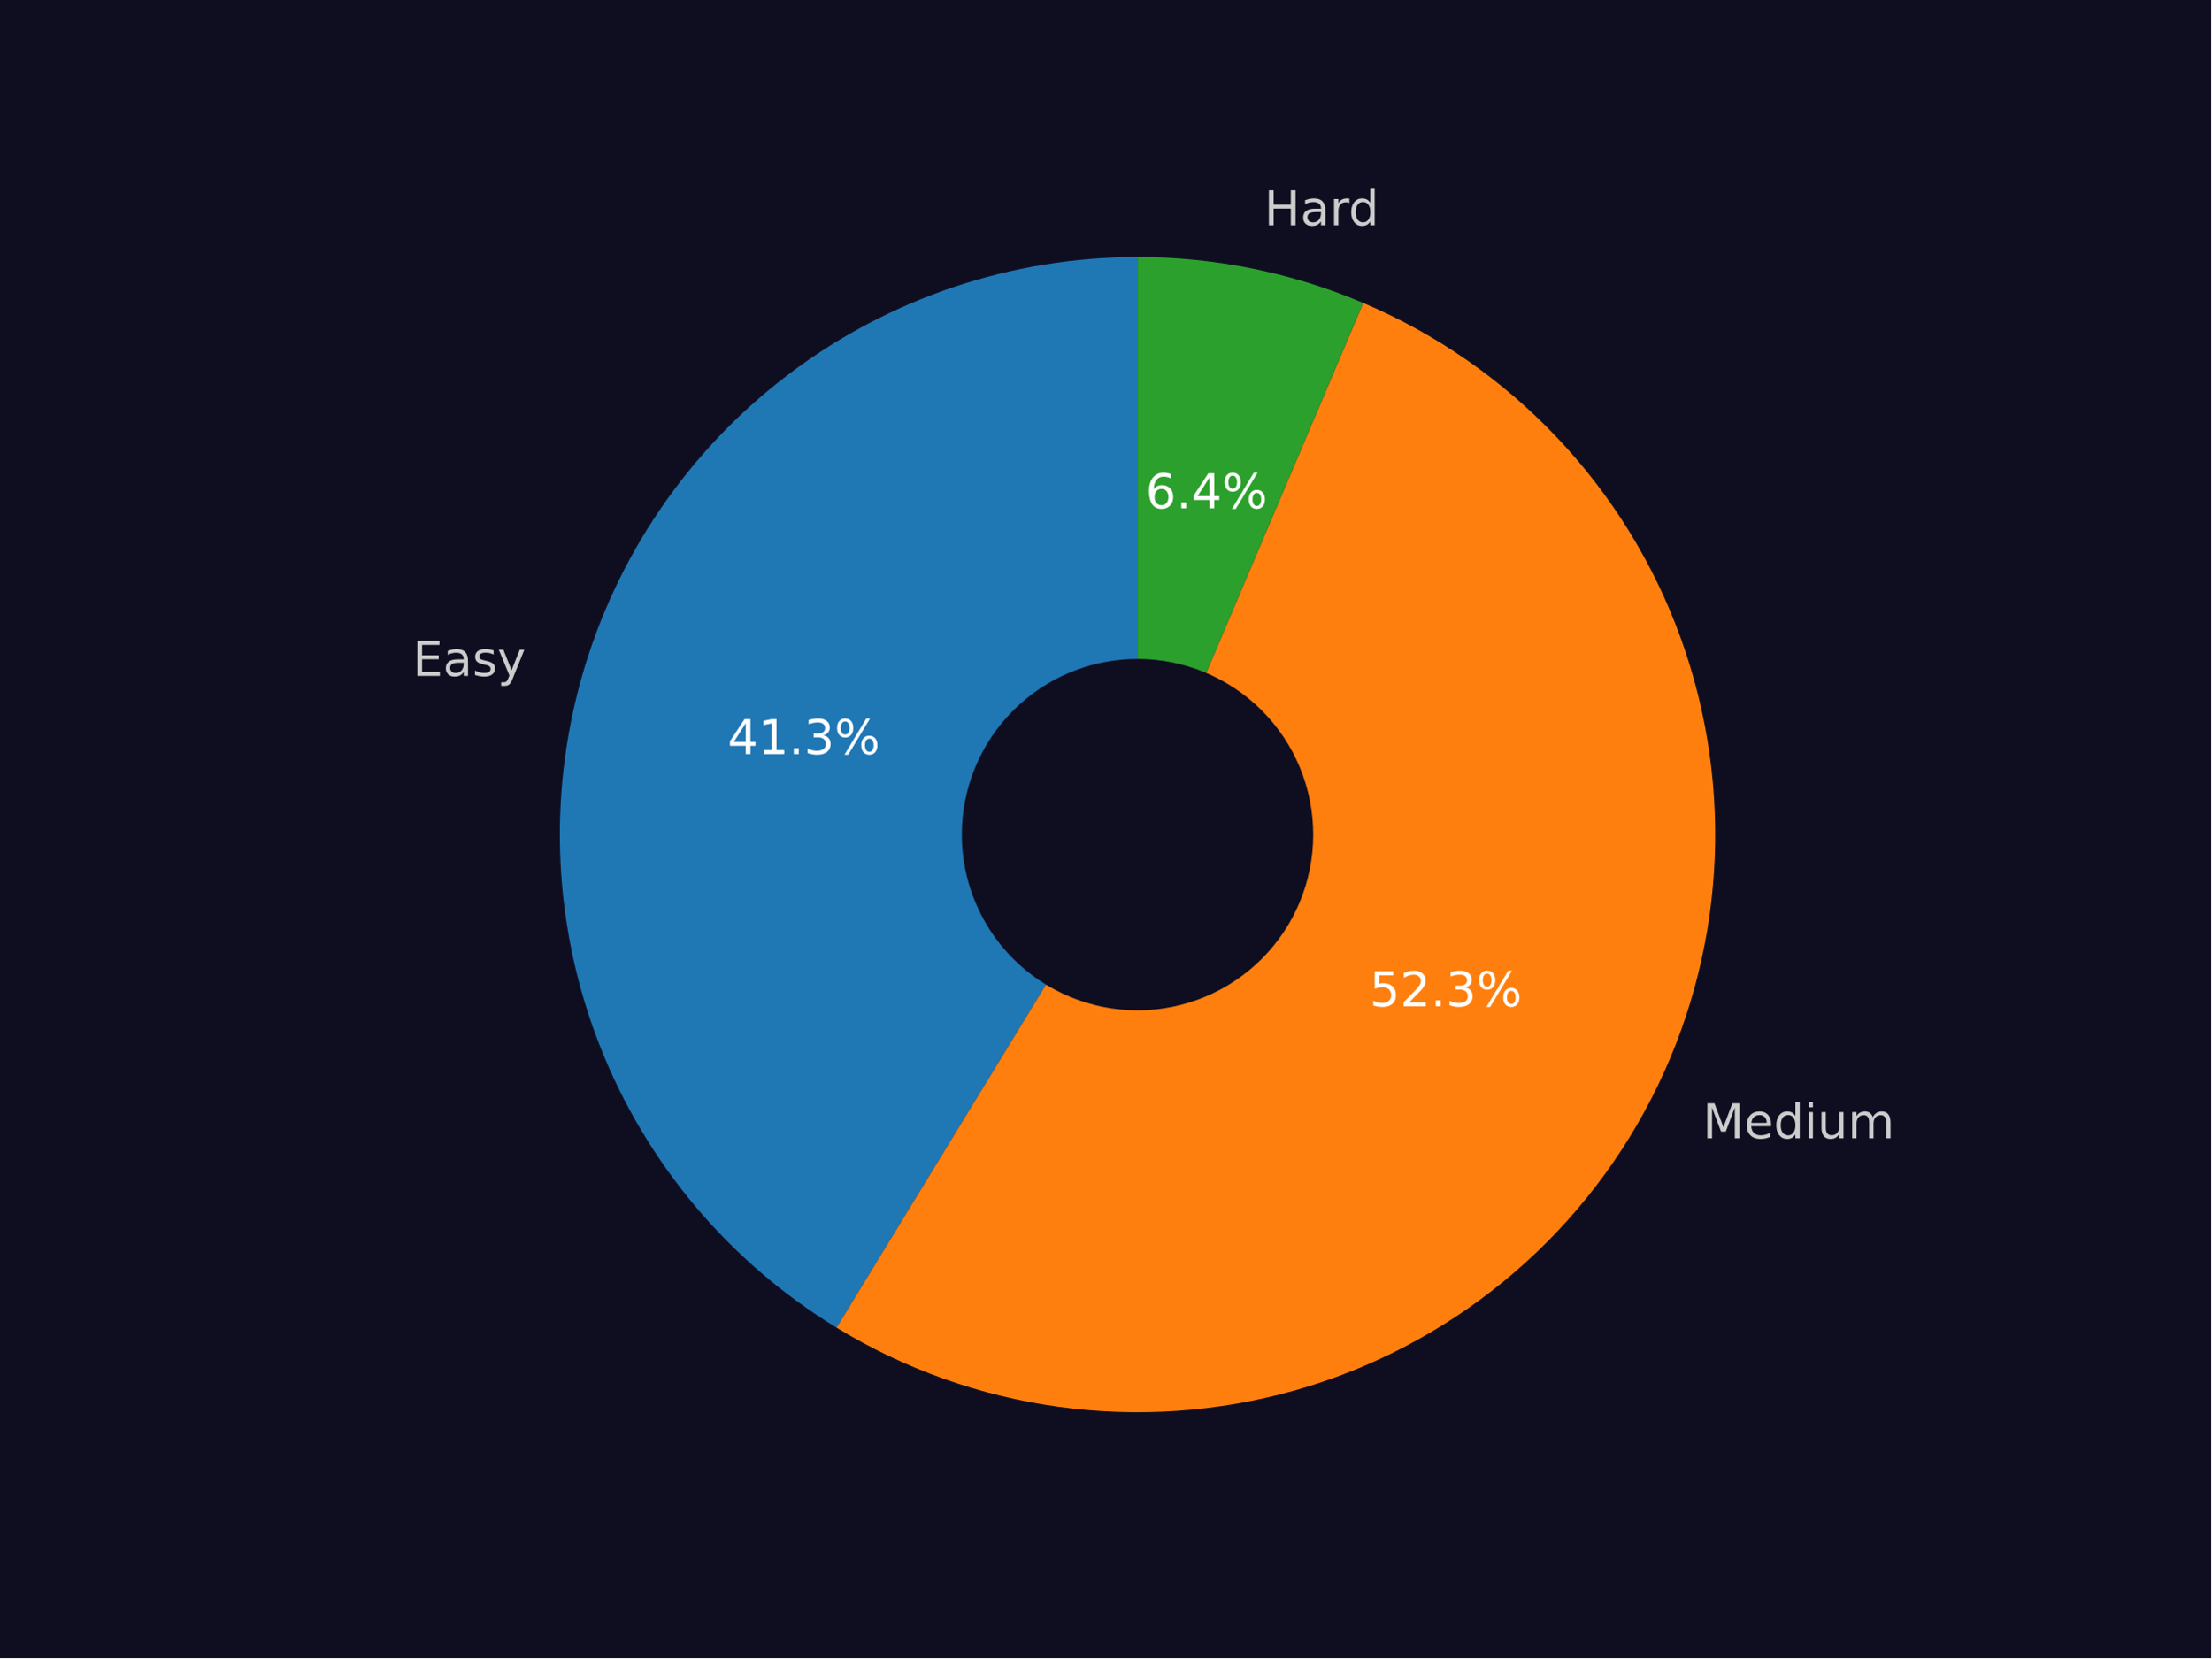
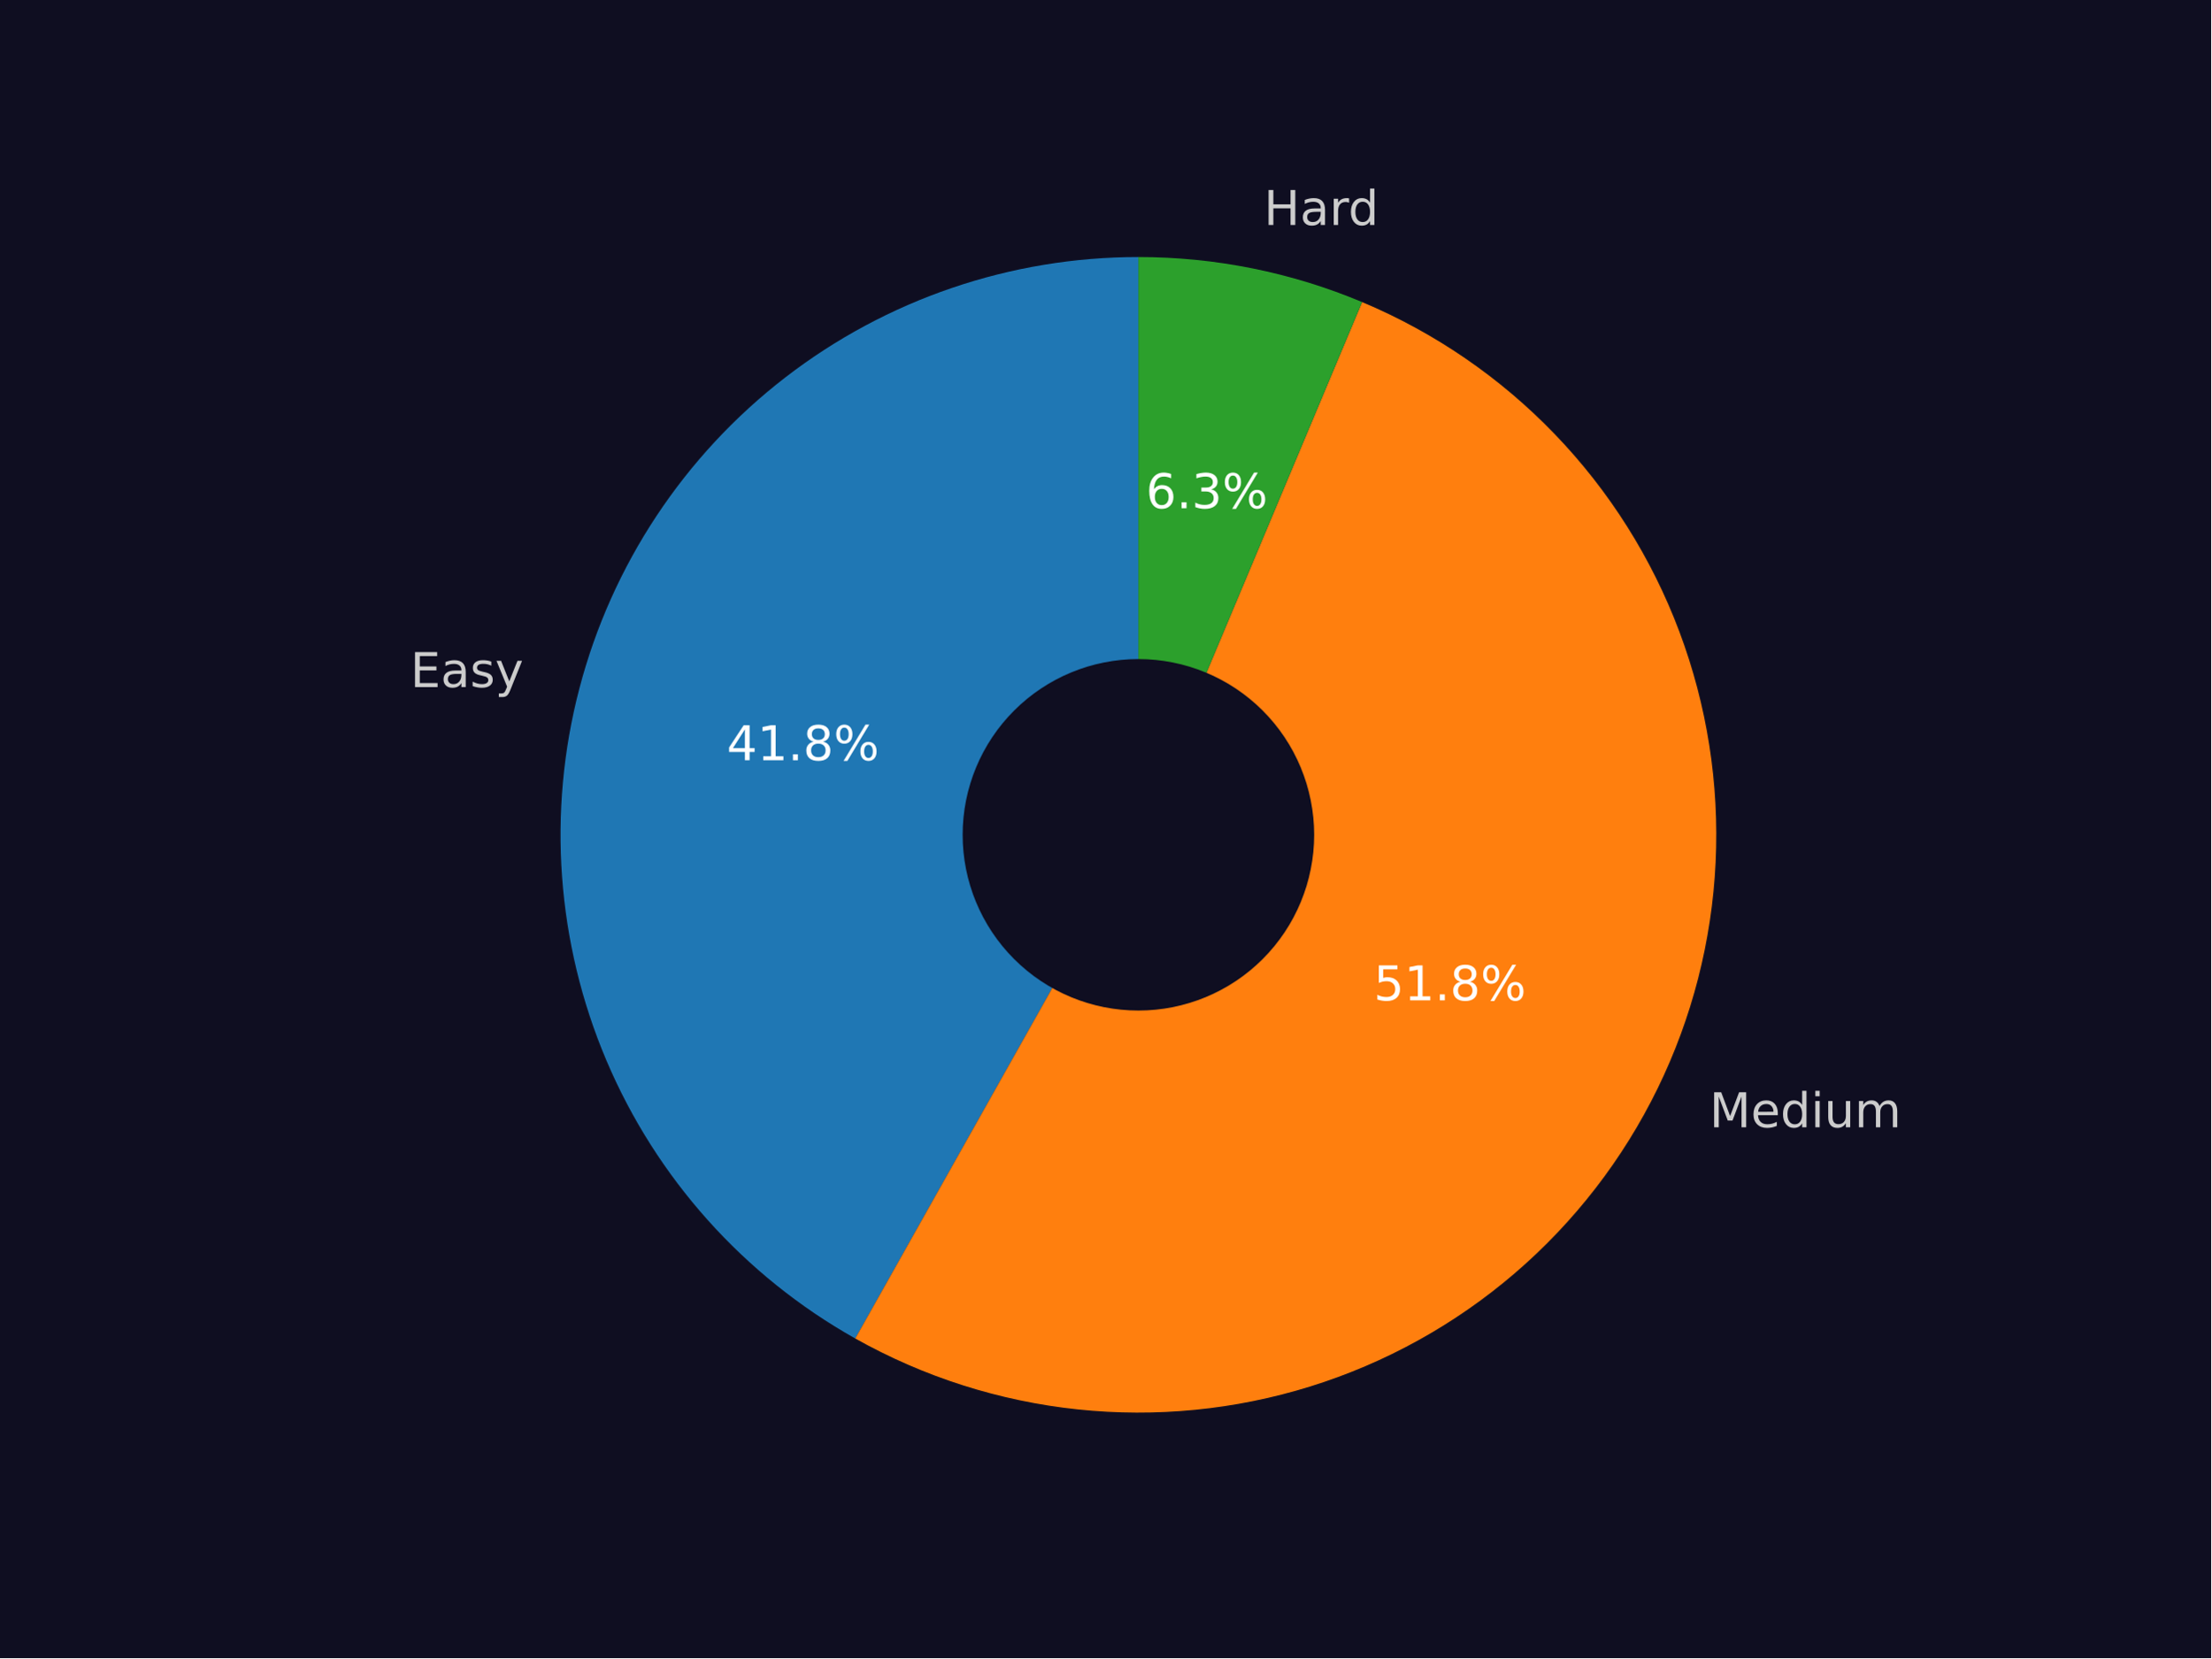
<svg xmlns="http://www.w3.org/2000/svg" xmlns:xlink="http://www.w3.org/1999/xlink" width="460.8pt" height="345.6pt" viewBox="0 0 460.8 345.6" version="1.1">
  <defs>
    <style type="text/css">*{stroke-linejoin: round; stroke-linecap: butt}</style>
  </defs>
  <g id="figure_1">
    <g id="patch_1">
      <path d="M 0 345.6  L 460.8 345.6  L 460.8 0  L 0 0  z " style="fill: #0f0e21" />
    </g>
    <g id="axes_1">
      <g id="patch_2">
-         <path d="M 237.061 53.568  C 210.814 53.568 185.274 62.151 164.355 78.001  C 143.435 93.851 128.261 116.116 121.159 141.383  C 114.056 166.65 115.408 193.559 125.005 217.988  C 134.603 242.416 151.931 263.049 174.333 276.723  L 237.061 173.962  L 237.061 53.568  z " style="fill: #1f77b4" />
+         <path d="M 237.245 53.568  C 210.621 53.568 184.733 62.397 163.657 78.665  C 142.581 94.934 127.483 117.741 120.74 143.497  C 113.997 169.254 115.981 196.533 126.381 221.043  C 136.781 245.552 155.021 265.934 178.229 278.981  L 237.245 174  L 237.245 53.568  z " style="fill: #1f77b4" />
      </g>
      <g id="patch_3">
-         <path d="M 174.333 276.723  C 188.462 285.348 204.219 290.966 220.617 293.227  C 237.015 295.488 253.704 294.343 269.64 289.864  C 285.575 285.384 300.417 277.666 313.235 267.193  C 326.054 256.72 336.576 243.714 344.142 228.992  C 351.708 214.269 356.157 198.143 357.21 181.623  C 358.264 165.104 355.899 148.543 350.264 132.979  C 344.629 117.414 335.845 103.178 324.46 91.161  C 313.076 79.145 299.335 69.604 284.097 63.137  L 237.061 173.962  L 174.333 276.723  z " style="fill: #ff7f0e" />
+         <path d="M 178.229 278.981  C 192.522 287.016 208.305 292.048 224.611 293.768  C 240.917 295.488 257.403 293.86 273.058 288.985  C 288.712 284.109 303.207 276.088 315.652 265.413  C 328.098 254.738 338.233 241.634 345.435 226.905  C 352.638 212.175 356.757 196.129 357.54 179.752  C 358.323 163.374 355.754 147.008 349.989 131.659  C 344.225 116.309 335.386 102.298 324.016 90.485  C 312.645 78.671 298.982 69.304 283.864 62.957  L 237.245 174  L 178.229 278.981  z " style="fill: #ff7f0e" />
      </g>
      <g id="patch_4">
-         <path d="M 284.097 63.137  C 276.677 59.987 268.96 57.591 261.061 55.984  C 253.162 54.378 245.121 53.568 237.061 53.568  L 237.061 173.962  L 284.097 63.137  z " style="fill: #2ca02c" />
+         <path d="M 283.864 62.957  C 276.502 59.866 268.85 57.515 261.023 55.939  C 253.195 54.362 245.23 53.568 237.245 53.568  L 237.245 174  L 283.864 62.957  z " style="fill: #2ca02c" />
      </g>
      <g id="patch_5">
-         <path d="M 237.061 210.08  C 246.639 210.08 255.827 206.274 262.6 199.501  C 269.373 192.728 273.179 183.54 273.179 173.962  C 273.179 164.383 269.373 155.195 262.6 148.422  C 255.827 141.649 246.639 137.844 237.061 137.844  C 227.482 137.844 218.294 141.649 211.521 148.422  C 204.748 155.195 200.942 164.383 200.942 173.962  C 200.942 183.54 204.748 192.728 211.521 199.501  C 218.294 206.274 227.482 210.08 237.061 210.08  z " clip-path="url(#pa8d86eba87)" style="fill: #0f0e21; stroke: #0f0e21; stroke-linejoin: miter" />
+         <path d="M 237.245 210.13  C 246.827 210.13 256.018 206.323 262.793 199.548  C 269.568 192.772 273.375 183.582 273.375 174  C 273.375 164.419 269.568 155.228 262.793 148.453  C 256.018 141.677 246.827 137.871 237.245 137.871  C 227.664 137.871 218.473 141.677 211.698 148.453  C 204.923 155.228 201.116 164.419 201.116 174  C 201.116 183.582 204.923 192.772 211.698 199.548  C 218.473 206.323 227.664 210.13 237.245 210.13  z " clip-path="url(#p7a735eaebf)" style="fill: #0f0e21; stroke: #0f0e21; stroke-linejoin: miter" />
      </g>
      <g id="matplotlib.axis_1" />
      <g id="matplotlib.axis_2" />
      <g id="text_1">
-         <g style="fill: #cccccc" transform="translate(85.99353 140.8841)scale(0.1 -0.1)">
+         <g style="fill: #cccccc" transform="translate(85.51455 143.2066)scale(0.1 -0.1)">
          <defs>
            <path id="DejaVuSans-45" d="M 628 4666  L 3578 4666  L 3578 4134  L 1259 4134  L 1259 2753  L 3481 2753  L 3481 2222  L 1259 2222  L 1259 531  L 3634 531  L 3634 0  L 628 0  L 628 4666  z " transform="scale(0.015625)" />
            <path id="DejaVuSans-61" d="M 2194 1759  Q 1497 1759 1228 1600  Q 959 1441 959 1056  Q 959 750 1161 570  Q 1363 391 1709 391  Q 2188 391 2477 730  Q 2766 1069 2766 1631  L 2766 1759  L 2194 1759  z M 3341 1997  L 3341 0  L 2766 0  L 2766 531  Q 2569 213 2275 61  Q 1981 -91 1556 -91  Q 1019 -91 701 211  Q 384 513 384 1019  Q 384 1609 779 1909  Q 1175 2209 1959 2209  L 2766 2209  L 2766 2266  Q 2766 2663 2505 2880  Q 2244 3097 1772 3097  Q 1472 3097 1187 3025  Q 903 2953 641 2809  L 641 3341  Q 956 3463 1253 3523  Q 1550 3584 1831 3584  Q 2591 3584 2966 3190  Q 3341 2797 3341 1997  z " transform="scale(0.015625)" />
            <path id="DejaVuSans-73" d="M 2834 3397  L 2834 2853  Q 2591 2978 2328 3040  Q 2066 3103 1784 3103  Q 1356 3103 1142 2972  Q 928 2841 928 2578  Q 928 2378 1081 2264  Q 1234 2150 1697 2047  L 1894 2003  Q 2506 1872 2764 1633  Q 3022 1394 3022 966  Q 3022 478 2636 193  Q 2250 -91 1575 -91  Q 1294 -91 989 -36  Q 684 19 347 128  L 347 722  Q 666 556 975 473  Q 1284 391 1588 391  Q 1994 391 2212 530  Q 2431 669 2431 922  Q 2431 1156 2273 1281  Q 2116 1406 1581 1522  L 1381 1569  Q 847 1681 609 1914  Q 372 2147 372 2553  Q 372 3047 722 3315  Q 1072 3584 1716 3584  Q 2034 3584 2315 3537  Q 2597 3491 2834 3397  z " transform="scale(0.015625)" />
            <path id="DejaVuSans-79" d="M 2059 -325  Q 1816 -950 1584 -1140  Q 1353 -1331 966 -1331  L 506 -1331  L 506 -850  L 844 -850  Q 1081 -850 1212 -737  Q 1344 -625 1503 -206  L 1606 56  L 191 3500  L 800 3500  L 1894 763  L 2988 3500  L 3597 3500  L 2059 -325  z " transform="scale(0.015625)" />
          </defs>
          <use xlink:href="#DejaVuSans-45" />
          <use xlink:href="#DejaVuSans-61" x="63.184" />
          <use xlink:href="#DejaVuSans-73" x="124.463" />
          <use xlink:href="#DejaVuSans-79" x="176.562" />
        </g>
      </g>
      <g id="text_2">
-         <g style="fill: #ffffff" transform="translate(151.6359 157.1736)scale(0.1 -0.1)">
+         <g style="fill: #ffffff" transform="translate(151.4586 158.458)scale(0.1 -0.1)">
          <defs>
            <path id="DejaVuSans-34" d="M 2419 4116  L 825 1625  L 2419 1625  L 2419 4116  z M 2253 4666  L 3047 4666  L 3047 1625  L 3713 1625  L 3713 1100  L 3047 1100  L 3047 0  L 2419 0  L 2419 1100  L 313 1100  L 313 1709  L 2253 4666  z " transform="scale(0.015625)" />
            <path id="DejaVuSans-31" d="M 794 531  L 1825 531  L 1825 4091  L 703 3866  L 703 4441  L 1819 4666  L 2450 4666  L 2450 531  L 3481 531  L 3481 0  L 794 0  L 794 531  z " transform="scale(0.015625)" />
            <path id="DejaVuSans-2e" d="M 684 794  L 1344 794  L 1344 0  L 684 0  L 684 794  z " transform="scale(0.015625)" />
-             <path id="DejaVuSans-33" d="M 2597 2516  Q 3050 2419 3304 2112  Q 3559 1806 3559 1356  Q 3559 666 3084 287  Q 2609 -91 1734 -91  Q 1441 -91 1130 -33  Q 819 25 488 141  L 488 750  Q 750 597 1062 519  Q 1375 441 1716 441  Q 2309 441 2620 675  Q 2931 909 2931 1356  Q 2931 1769 2642 2001  Q 2353 2234 1838 2234  L 1294 2234  L 1294 2753  L 1863 2753  Q 2328 2753 2575 2939  Q 2822 3125 2822 3475  Q 2822 3834 2567 4026  Q 2313 4219 1838 4219  Q 1578 4219 1281 4162  Q 984 4106 628 3988  L 628 4550  Q 988 4650 1302 4700  Q 1616 4750 1894 4750  Q 2613 4750 3031 4423  Q 3450 4097 3450 3541  Q 3450 3153 3228 2886  Q 3006 2619 2597 2516  z " transform="scale(0.015625)" />
+             <path id="DejaVuSans-38" d="M 2034 2216  Q 1584 2216 1326 1975  Q 1069 1734 1069 1313  Q 1069 891 1326 650  Q 1584 409 2034 409  Q 2484 409 2743 651  Q 3003 894 3003 1313  Q 3003 1734 2745 1975  Q 2488 2216 2034 2216  z M 1403 2484  Q 997 2584 770 2862  Q 544 3141 544 3541  Q 544 4100 942 4425  Q 1341 4750 2034 4750  Q 2731 4750 3128 4425  Q 3525 4100 3525 3541  Q 3525 3141 3298 2862  Q 3072 2584 2669 2484  Q 3125 2378 3379 2068  Q 3634 1759 3634 1313  Q 3634 634 3220 271  Q 2806 -91 2034 -91  Q 1263 -91 848 271  Q 434 634 434 1313  Q 434 1759 690 2068  Q 947 2378 1403 2484  z M 1172 3481  Q 1172 3119 1398 2916  Q 1625 2713 2034 2713  Q 2441 2713 2670 2916  Q 2900 3119 2900 3481  Q 2900 3844 2670 4047  Q 2441 4250 2034 4250  Q 1625 4250 1398 4047  Q 1172 3844 1172 3481  z " transform="scale(0.015625)" />
            <path id="DejaVuSans-25" d="M 4653 2053  Q 4381 2053 4226 1822  Q 4072 1591 4072 1178  Q 4072 772 4226 539  Q 4381 306 4653 306  Q 4919 306 5073 539  Q 5228 772 5228 1178  Q 5228 1588 5073 1820  Q 4919 2053 4653 2053  z M 4653 2450  Q 5147 2450 5437 2106  Q 5728 1763 5728 1178  Q 5728 594 5436 251  Q 5144 -91 4653 -91  Q 4153 -91 3862 251  Q 3572 594 3572 1178  Q 3572 1766 3864 2108  Q 4156 2450 4653 2450  z M 1428 4353  Q 1159 4353 1004 4120  Q 850 3888 850 3481  Q 850 3069 1003 2837  Q 1156 2606 1428 2606  Q 1700 2606 1854 2837  Q 2009 3069 2009 3481  Q 2009 3884 1853 4118  Q 1697 4353 1428 4353  z M 4250 4750  L 4750 4750  L 1831 -91  L 1331 -91  L 4250 4750  z M 1428 4750  Q 1922 4750 2215 4408  Q 2509 4066 2509 3481  Q 2509 2891 2217 2550  Q 1925 2209 1428 2209  Q 931 2209 642 2551  Q 353 2894 353 3481  Q 353 4063 643 4406  Q 934 4750 1428 4750  z " transform="scale(0.015625)" />
          </defs>
          <use xlink:href="#DejaVuSans-34" />
          <use xlink:href="#DejaVuSans-31" x="63.623" />
          <use xlink:href="#DejaVuSans-2e" x="127.246" />
-           <use xlink:href="#DejaVuSans-33" x="159.033" />
+           <use xlink:href="#DejaVuSans-38" x="159.033" />
          <use xlink:href="#DejaVuSans-25" x="222.656" />
        </g>
      </g>
      <g id="text_3">
-         <g style="fill: #cccccc" transform="translate(354.8498 237.2539)scale(0.1 -0.1)">
+         <g style="fill: #cccccc" transform="translate(356.2544 234.9543)scale(0.1 -0.1)">
          <defs>
            <path id="DejaVuSans-4d" d="M 628 4666  L 1569 4666  L 2759 1491  L 3956 4666  L 4897 4666  L 4897 0  L 4281 0  L 4281 4097  L 3078 897  L 2444 897  L 1241 4097  L 1241 0  L 628 0  L 628 4666  z " transform="scale(0.015625)" />
            <path id="DejaVuSans-65" d="M 3597 1894  L 3597 1613  L 953 1613  Q 991 1019 1311 708  Q 1631 397 2203 397  Q 2534 397 2845 478  Q 3156 559 3463 722  L 3463 178  Q 3153 47 2828 -22  Q 2503 -91 2169 -91  Q 1331 -91 842 396  Q 353 884 353 1716  Q 353 2575 817 3079  Q 1281 3584 2069 3584  Q 2775 3584 3186 3129  Q 3597 2675 3597 1894  z M 3022 2063  Q 3016 2534 2758 2815  Q 2500 3097 2075 3097  Q 1594 3097 1305 2825  Q 1016 2553 972 2059  L 3022 2063  z " transform="scale(0.015625)" />
            <path id="DejaVuSans-64" d="M 2906 2969  L 2906 4863  L 3481 4863  L 3481 0  L 2906 0  L 2906 525  Q 2725 213 2448 61  Q 2172 -91 1784 -91  Q 1150 -91 751 415  Q 353 922 353 1747  Q 353 2572 751 3078  Q 1150 3584 1784 3584  Q 2172 3584 2448 3432  Q 2725 3281 2906 2969  z M 947 1747  Q 947 1113 1208 752  Q 1469 391 1925 391  Q 2381 391 2643 752  Q 2906 1113 2906 1747  Q 2906 2381 2643 2742  Q 2381 3103 1925 3103  Q 1469 3103 1208 2742  Q 947 2381 947 1747  z " transform="scale(0.015625)" />
            <path id="DejaVuSans-69" d="M 603 3500  L 1178 3500  L 1178 0  L 603 0  L 603 3500  z M 603 4863  L 1178 4863  L 1178 4134  L 603 4134  L 603 4863  z " transform="scale(0.015625)" />
            <path id="DejaVuSans-75" d="M 544 1381  L 544 3500  L 1119 3500  L 1119 1403  Q 1119 906 1312 657  Q 1506 409 1894 409  Q 2359 409 2629 706  Q 2900 1003 2900 1516  L 2900 3500  L 3475 3500  L 3475 0  L 2900 0  L 2900 538  Q 2691 219 2414 64  Q 2138 -91 1772 -91  Q 1169 -91 856 284  Q 544 659 544 1381  z M 1991 3584  L 1991 3584  z " transform="scale(0.015625)" />
            <path id="DejaVuSans-6d" d="M 3328 2828  Q 3544 3216 3844 3400  Q 4144 3584 4550 3584  Q 5097 3584 5394 3201  Q 5691 2819 5691 2113  L 5691 0  L 5113 0  L 5113 2094  Q 5113 2597 4934 2840  Q 4756 3084 4391 3084  Q 3944 3084 3684 2787  Q 3425 2491 3425 1978  L 3425 0  L 2847 0  L 2847 2094  Q 2847 2600 2669 2842  Q 2491 3084 2119 3084  Q 1678 3084 1418 2786  Q 1159 2488 1159 1978  L 1159 0  L 581 0  L 581 3500  L 1159 3500  L 1159 2956  Q 1356 3278 1631 3431  Q 1906 3584 2284 3584  Q 2666 3584 2933 3390  Q 3200 3197 3328 2828  z " transform="scale(0.015625)" />
          </defs>
          <use xlink:href="#DejaVuSans-4d" />
          <use xlink:href="#DejaVuSans-65" x="86.279" />
          <use xlink:href="#DejaVuSans-64" x="147.803" />
          <use xlink:href="#DejaVuSans-69" x="211.279" />
          <use xlink:href="#DejaVuSans-75" x="239.062" />
          <use xlink:href="#DejaVuSans-6d" x="302.441" />
        </g>
      </g>
      <g id="text_4">
-         <g style="fill: #ffffff" transform="translate(285.4256 209.739)scale(0.1 -0.1)">
+         <g style="fill: #ffffff" transform="translate(286.2758 208.5022)scale(0.1 -0.1)">
          <defs>
            <path id="DejaVuSans-35" d="M 691 4666  L 3169 4666  L 3169 4134  L 1269 4134  L 1269 2991  Q 1406 3038 1543 3061  Q 1681 3084 1819 3084  Q 2600 3084 3056 2656  Q 3513 2228 3513 1497  Q 3513 744 3044 326  Q 2575 -91 1722 -91  Q 1428 -91 1123 -41  Q 819 9 494 109  L 494 744  Q 775 591 1075 516  Q 1375 441 1709 441  Q 2250 441 2565 725  Q 2881 1009 2881 1497  Q 2881 1984 2565 2268  Q 2250 2553 1709 2553  Q 1456 2553 1204 2497  Q 953 2441 691 2322  L 691 4666  z " transform="scale(0.015625)" />
-             <path id="DejaVuSans-32" d="M 1228 531  L 3431 531  L 3431 0  L 469 0  L 469 531  Q 828 903 1448 1529  Q 2069 2156 2228 2338  Q 2531 2678 2651 2914  Q 2772 3150 2772 3378  Q 2772 3750 2511 3984  Q 2250 4219 1831 4219  Q 1534 4219 1204 4116  Q 875 4013 500 3803  L 500 4441  Q 881 4594 1212 4672  Q 1544 4750 1819 4750  Q 2544 4750 2975 4387  Q 3406 4025 3406 3419  Q 3406 3131 3298 2873  Q 3191 2616 2906 2266  Q 2828 2175 2409 1742  Q 1991 1309 1228 531  z " transform="scale(0.015625)" />
          </defs>
          <use xlink:href="#DejaVuSans-35" />
-           <use xlink:href="#DejaVuSans-32" x="63.623" />
+           <use xlink:href="#DejaVuSans-31" x="63.623" />
          <use xlink:href="#DejaVuSans-2e" x="127.246" />
-           <use xlink:href="#DejaVuSans-33" x="159.033" />
+           <use xlink:href="#DejaVuSans-38" x="159.033" />
          <use xlink:href="#DejaVuSans-25" x="222.656" />
        </g>
      </g>
      <g id="text_5">
-         <g style="fill: #cccccc" transform="translate(263.4607 46.94607)scale(0.1 -0.1)">
+         <g style="fill: #cccccc" transform="translate(263.4004 46.89173)scale(0.1 -0.1)">
          <defs>
            <path id="DejaVuSans-48" d="M 628 4666  L 1259 4666  L 1259 2753  L 3553 2753  L 3553 4666  L 4184 4666  L 4184 0  L 3553 0  L 3553 2222  L 1259 2222  L 1259 0  L 628 0  L 628 4666  z " transform="scale(0.015625)" />
            <path id="DejaVuSans-72" d="M 2631 2963  Q 2534 3019 2420 3045  Q 2306 3072 2169 3072  Q 1681 3072 1420 2755  Q 1159 2438 1159 1844  L 1159 0  L 581 0  L 581 3500  L 1159 3500  L 1159 2956  Q 1341 3275 1631 3429  Q 1922 3584 2338 3584  Q 2397 3584 2469 3576  Q 2541 3569 2628 3553  L 2631 2963  z " transform="scale(0.015625)" />
          </defs>
          <use xlink:href="#DejaVuSans-48" />
          <use xlink:href="#DejaVuSans-61" x="75.195" />
          <use xlink:href="#DejaVuSans-72" x="136.475" />
          <use xlink:href="#DejaVuSans-64" x="175.838" />
        </g>
      </g>
      <g id="text_6">
-         <g style="fill: #ffffff" transform="translate(238.7583 105.9347)scale(0.1 -0.1)">
+         <g style="fill: #ffffff" transform="translate(238.8095 105.9226)scale(0.1 -0.1)">
          <defs>
            <path id="DejaVuSans-36" d="M 2113 2584  Q 1688 2584 1439 2293  Q 1191 2003 1191 1497  Q 1191 994 1439 701  Q 1688 409 2113 409  Q 2538 409 2786 701  Q 3034 994 3034 1497  Q 3034 2003 2786 2293  Q 2538 2584 2113 2584  z M 3366 4563  L 3366 3988  Q 3128 4100 2886 4159  Q 2644 4219 2406 4219  Q 1781 4219 1451 3797  Q 1122 3375 1075 2522  Q 1259 2794 1537 2939  Q 1816 3084 2150 3084  Q 2853 3084 3261 2657  Q 3669 2231 3669 1497  Q 3669 778 3244 343  Q 2819 -91 2113 -91  Q 1303 -91 875 529  Q 447 1150 447 2328  Q 447 3434 972 4092  Q 1497 4750 2381 4750  Q 2619 4750 2861 4703  Q 3103 4656 3366 4563  z " transform="scale(0.015625)" />
+             <path id="DejaVuSans-33" d="M 2597 2516  Q 3050 2419 3304 2112  Q 3559 1806 3559 1356  Q 3559 666 3084 287  Q 2609 -91 1734 -91  Q 1441 -91 1130 -33  Q 819 25 488 141  L 488 750  Q 750 597 1062 519  Q 1375 441 1716 441  Q 2309 441 2620 675  Q 2931 909 2931 1356  Q 2931 1769 2642 2001  Q 2353 2234 1838 2234  L 1294 2234  L 1294 2753  L 1863 2753  Q 2328 2753 2575 2939  Q 2822 3125 2822 3475  Q 2822 3834 2567 4026  Q 2313 4219 1838 4219  Q 1578 4219 1281 4162  Q 984 4106 628 3988  L 628 4550  Q 988 4650 1302 4700  Q 1616 4750 1894 4750  Q 2613 4750 3031 4423  Q 3450 4097 3450 3541  Q 3450 3153 3228 2886  Q 3006 2619 2597 2516  z " transform="scale(0.015625)" />
          </defs>
          <use xlink:href="#DejaVuSans-36" />
          <use xlink:href="#DejaVuSans-2e" x="63.623" />
-           <use xlink:href="#DejaVuSans-34" x="95.41" />
+           <use xlink:href="#DejaVuSans-33" x="95.41" />
          <use xlink:href="#DejaVuSans-25" x="159.033" />
        </g>
      </g>
    </g>
  </g>
  <defs>
-     <clipPath id="pa8d86eba87">
+     <clipPath id="p7a735eaebf">
      <rect x="57.6" y="41.472" width="357.12" height="266.112" />
    </clipPath>
  </defs>
</svg>
